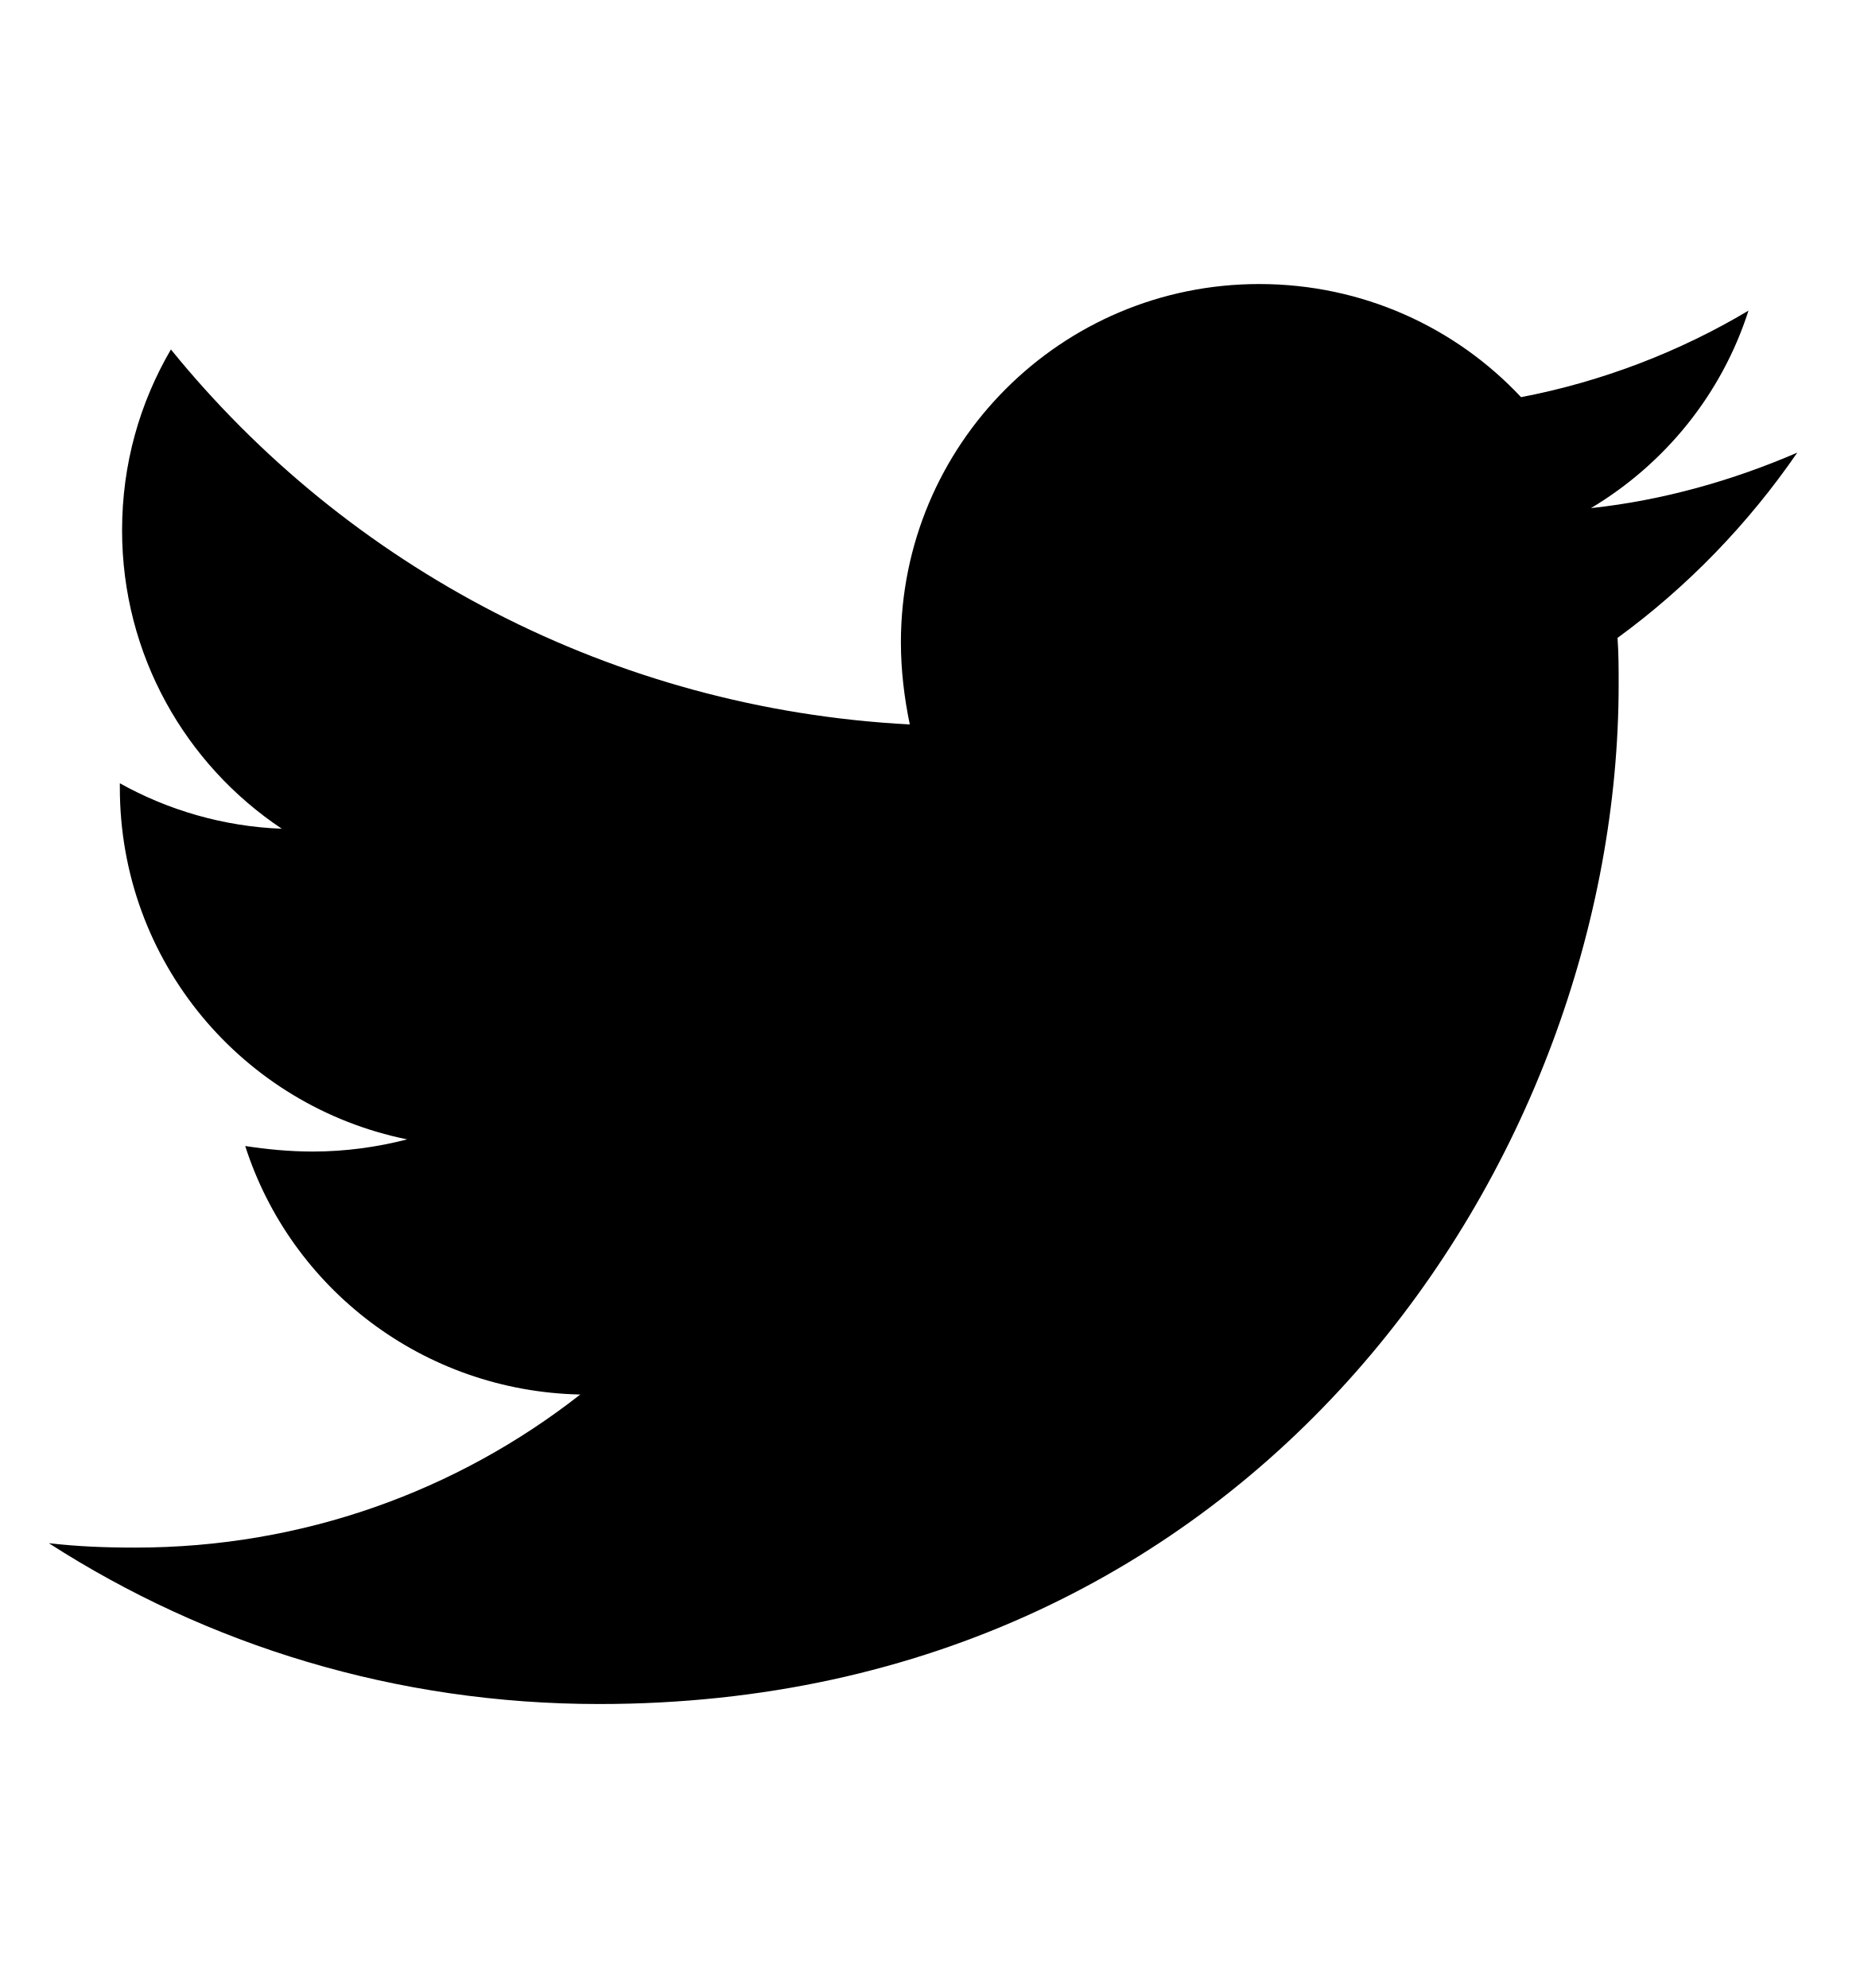
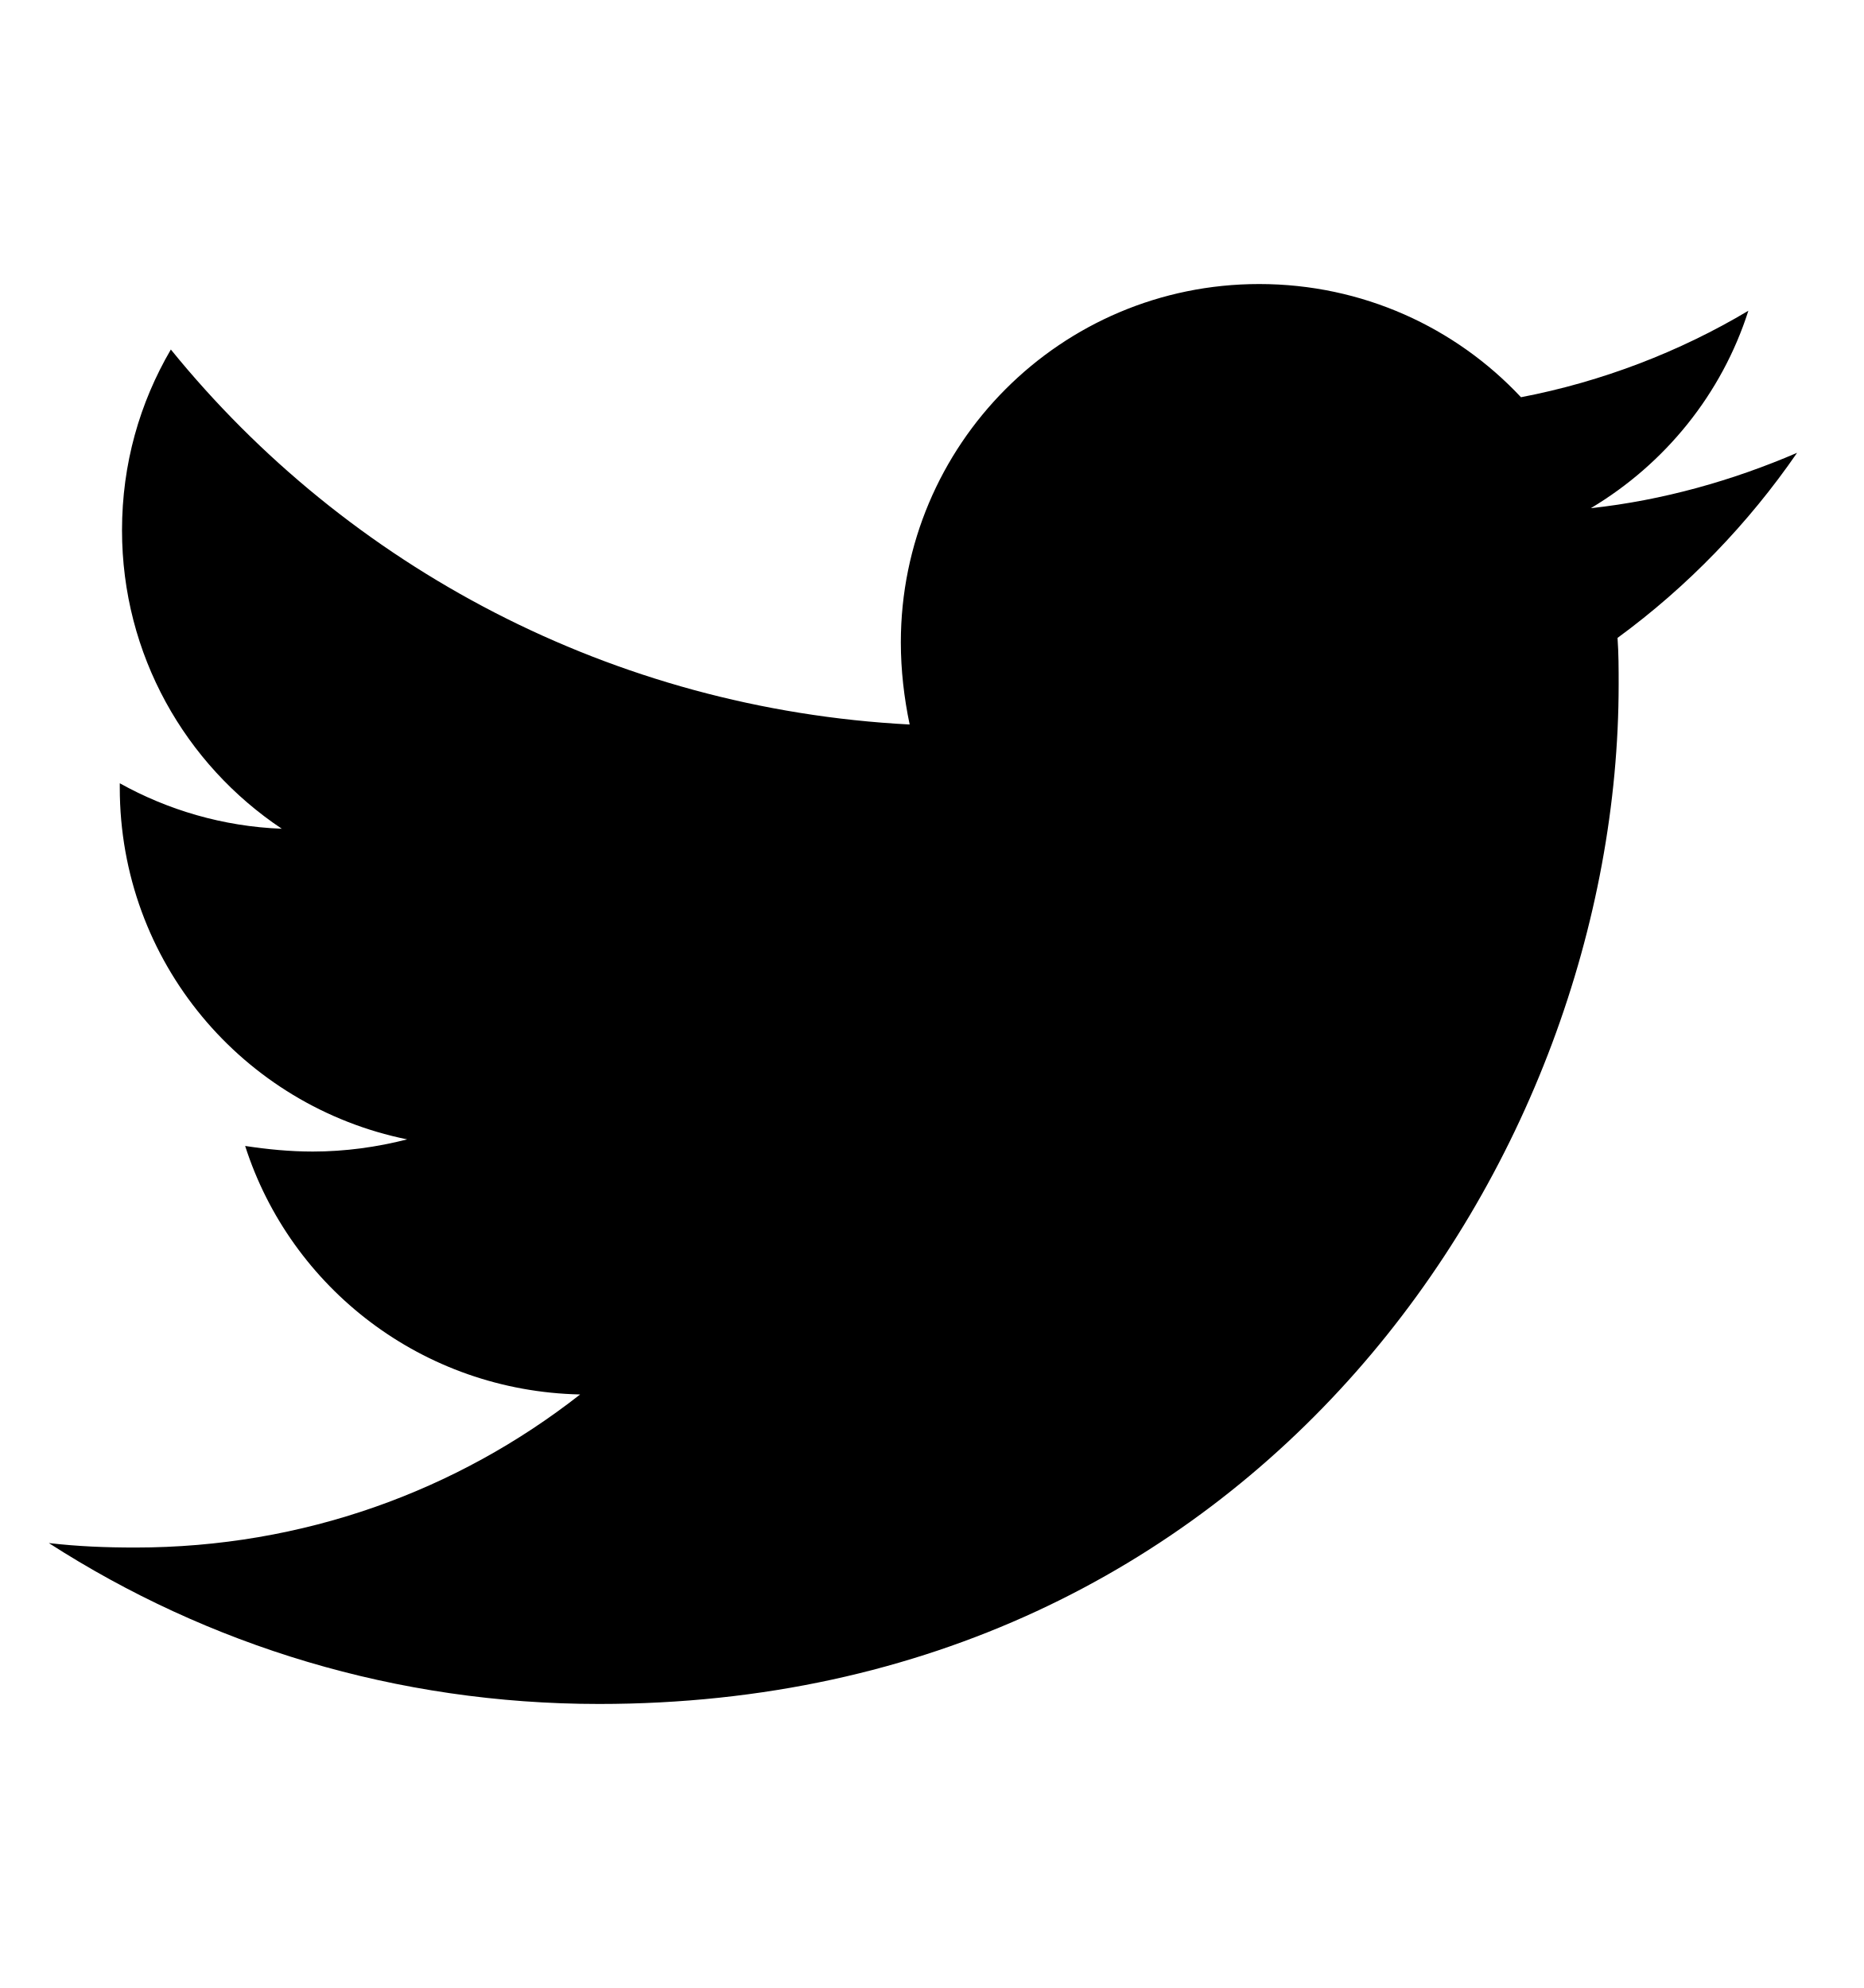
- <svg xmlns="http://www.w3.org/2000/svg" version="1.1" width="30" height="32" viewBox="0 0 30 32">
-   <path d="M28.929 7.286c-0.786 1.143-1.768 2.161-2.893 2.982 0.018 0.25 0.018 0.5 0.018 0.75 0 7.625-5.804 16.411-16.411 16.411-3.268 0-6.304-0.946-8.857-2.589 0.464 0.054 0.911 0.071 1.393 0.071 2.696 0 5.179-0.911 7.161-2.464-2.536-0.054-4.661-1.714-5.393-4 0.357 0.054 0.714 0.089 1.089 0.089 0.518 0 1.036-0.071 1.518-0.196-2.643-0.536-4.625-2.857-4.625-5.661v-0.071c0.768 0.429 1.661 0.696 2.607 0.732-1.554-1.036-2.571-2.804-2.571-4.804 0-1.071 0.286-2.054 0.786-2.911 2.839 3.5 7.107 5.786 11.893 6.036-0.089-0.429-0.143-0.875-0.143-1.321 0-3.179 2.571-5.768 5.768-5.768 1.661 0 3.161 0.696 4.214 1.821 1.304-0.25 2.554-0.732 3.661-1.393-0.429 1.339-1.339 2.464-2.536 3.179 1.161-0.125 2.286-0.446 3.321-0.893z" />
+ <svg xmlns="http://www.w3.org/2000/svg" version="1.1" width="15" height="16" viewBox="0 0 15 16">
+   <path d="M14.464 3.643c-0.393 0.571-0.884 1.080-1.446 1.491 0.009 0.125 0.009 0.25 0.009 0.375 0 3.813-2.902 8.205-8.205 8.205-1.634 0-3.152-0.473-4.429-1.295 0.232 0.027 0.455 0.036 0.696 0.036 1.348 0 2.589-0.455 3.58-1.232-1.268-0.027-2.33-0.857-2.696-2 0.179 0.027 0.357 0.045 0.545 0.045 0.259 0 0.518-0.036 0.759-0.098-1.321-0.268-2.313-1.429-2.313-2.83v-0.036c0.384 0.214 0.83 0.348 1.304 0.366-0.777-0.518-1.286-1.402-1.286-2.402 0-0.536 0.143-1.027 0.393-1.455 1.42 1.75 3.554 2.893 5.946 3.018-0.045-0.214-0.071-0.438-0.071-0.661 0-1.589 1.286-2.884 2.884-2.884 0.83 0 1.58 0.348 2.107 0.911 0.652-0.125 1.277-0.366 1.83-0.696-0.214 0.67-0.67 1.232-1.268 1.589 0.58-0.063 1.143-0.223 1.661-0.446z" />
</svg>
